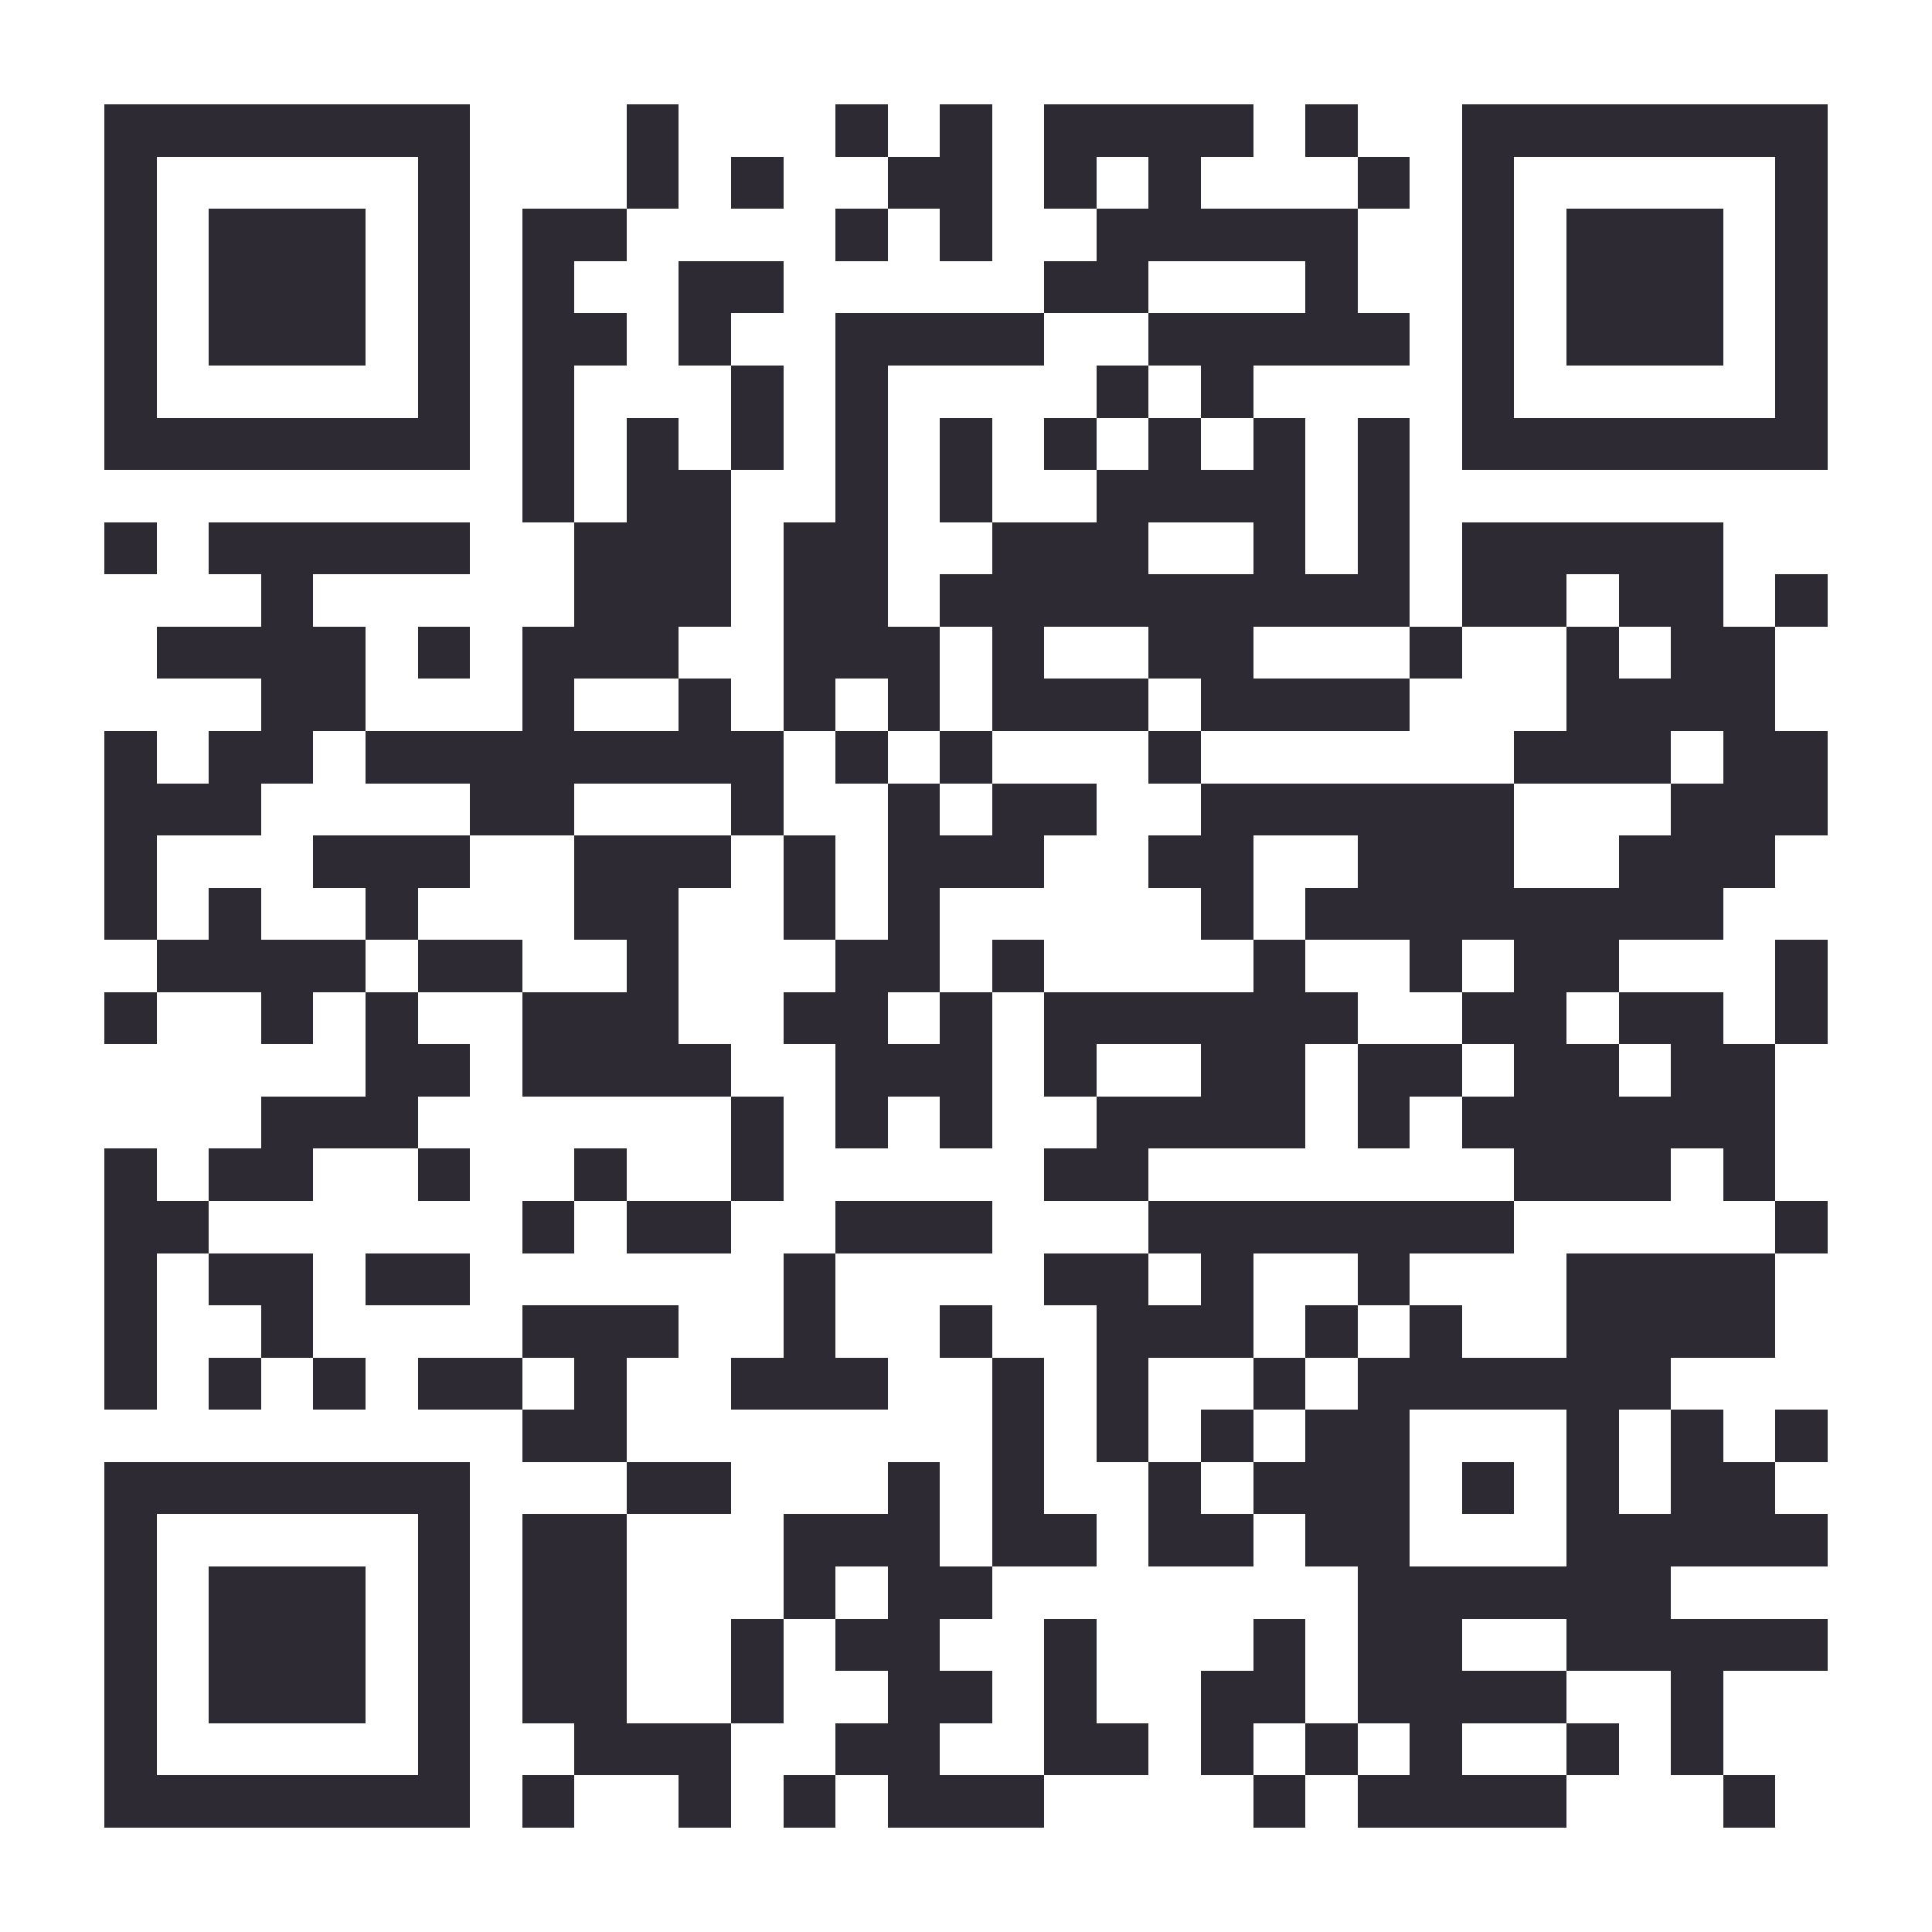
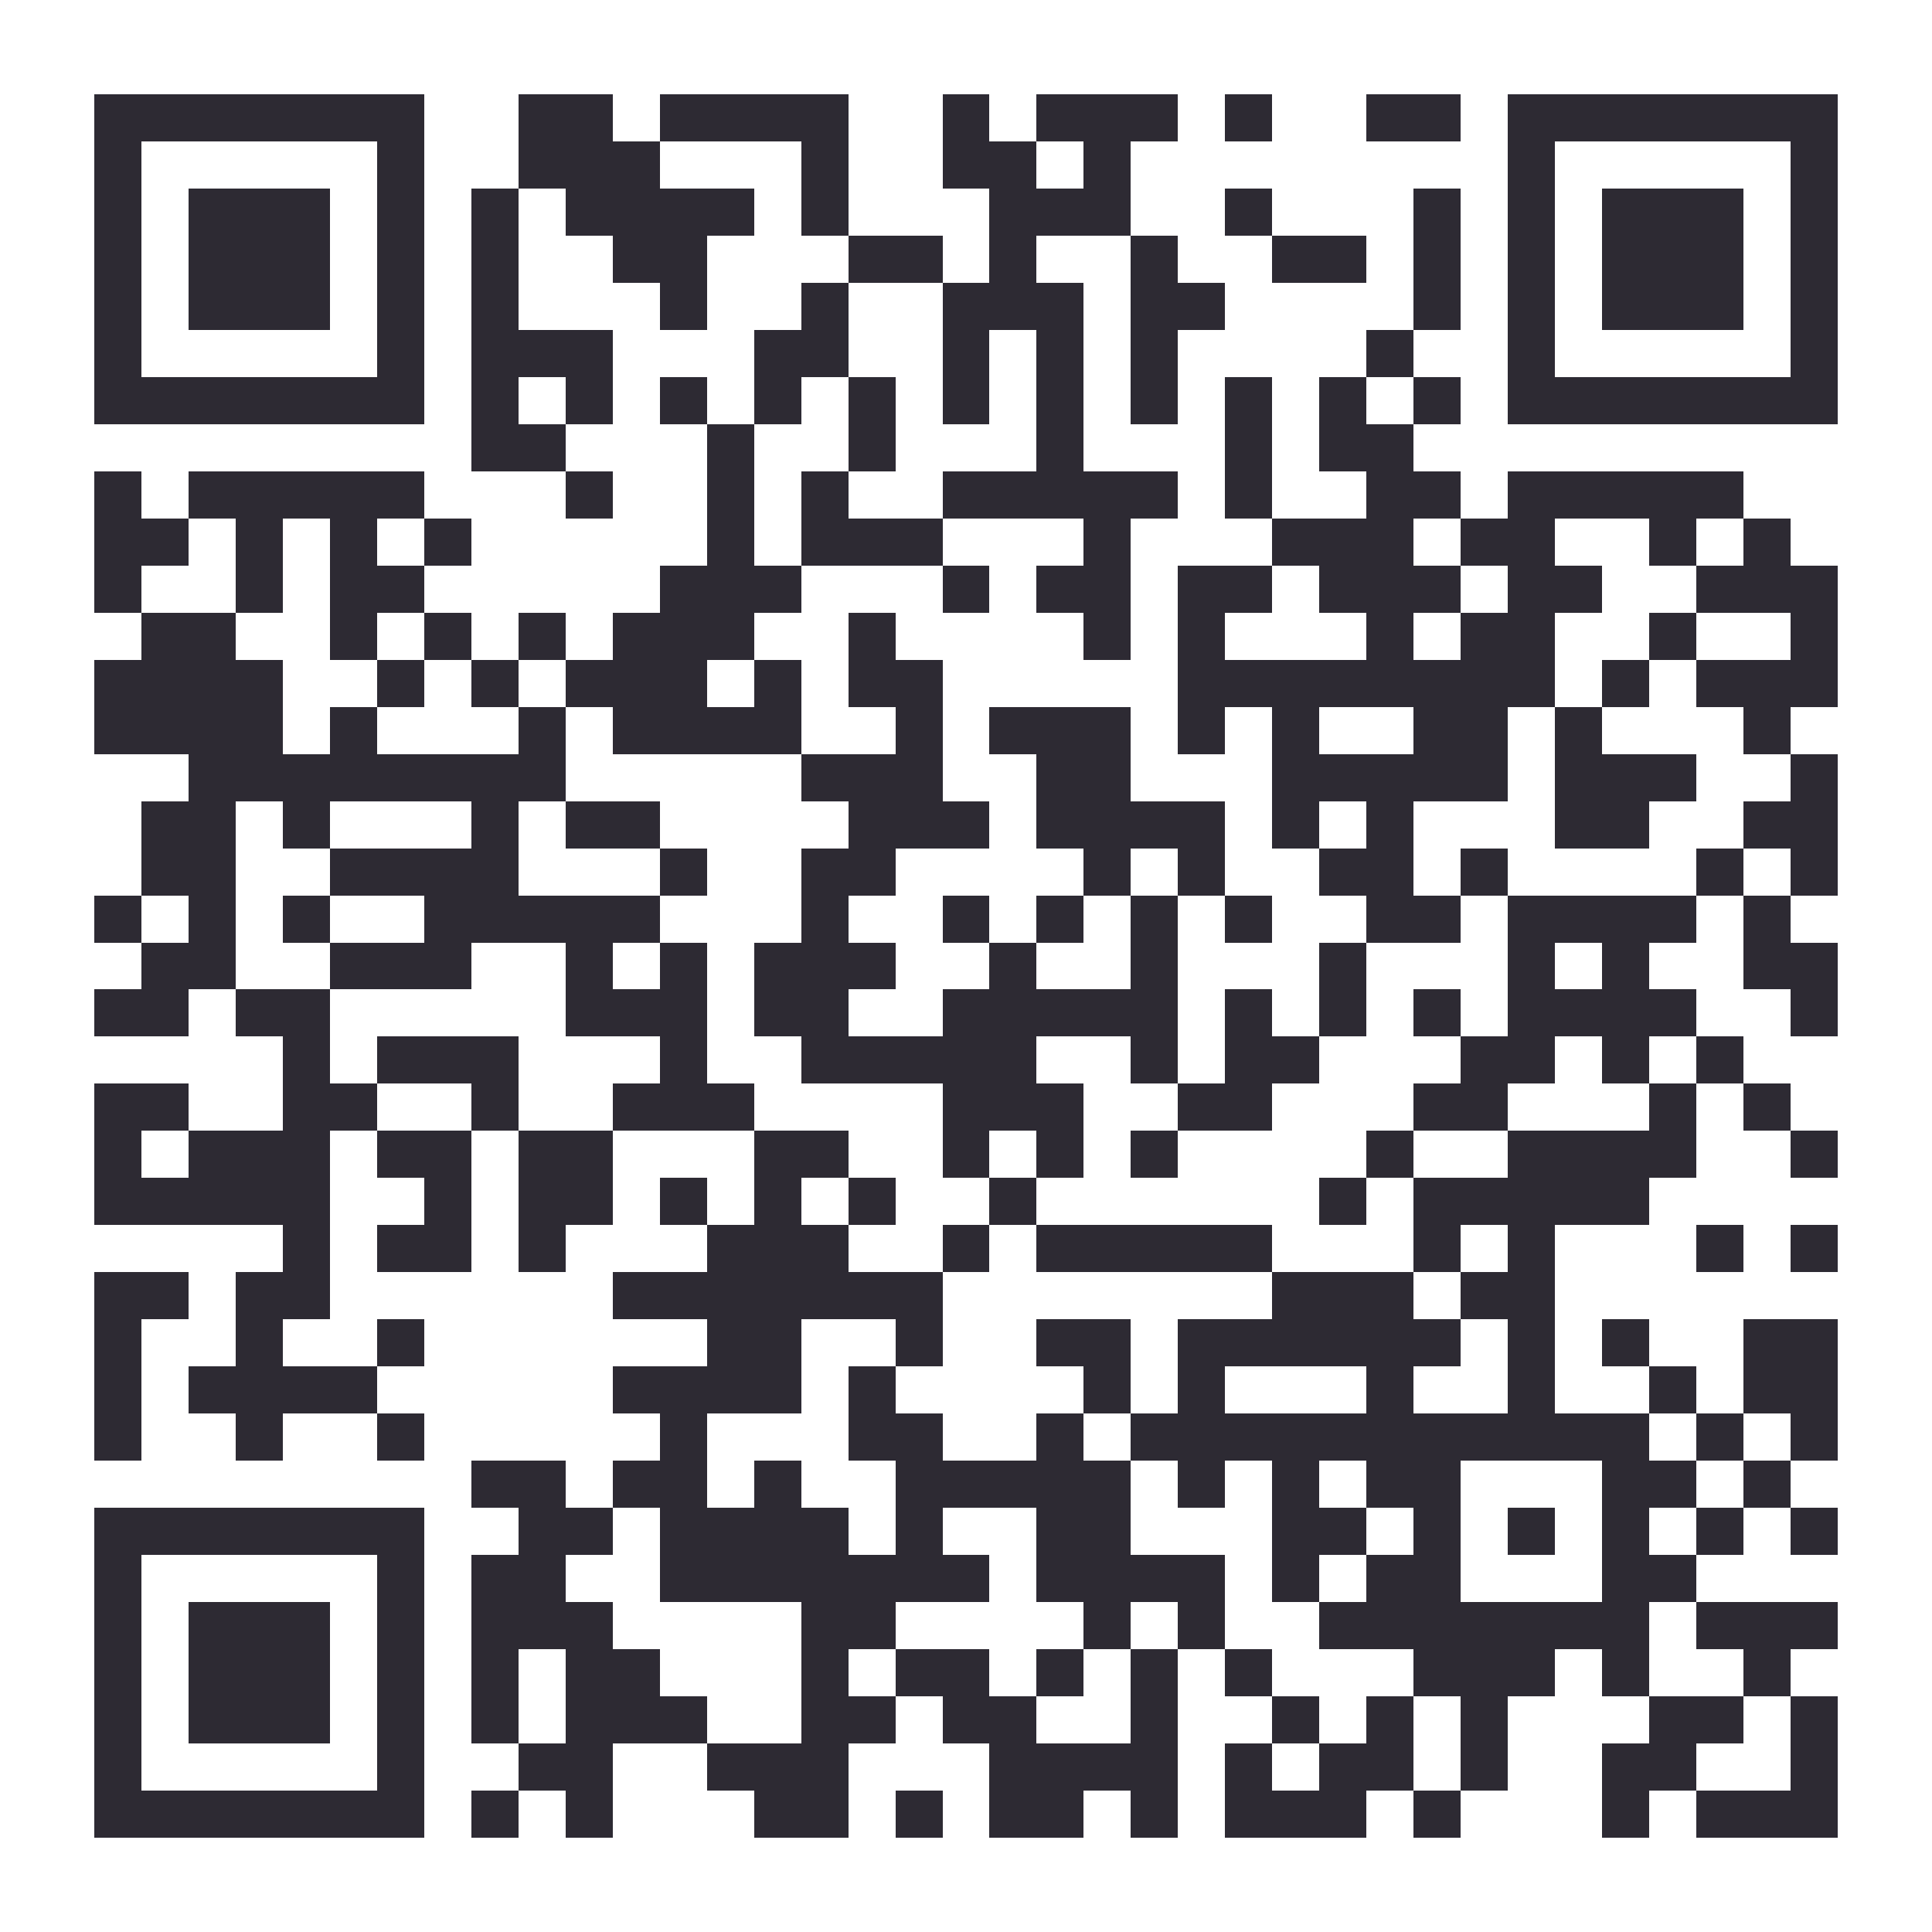
- <svg xmlns="http://www.w3.org/2000/svg" width="150" height="150" viewBox="-2 -2 37 37" shape-rendering="crispEdges">
-   <path fill="#fff" d="M-2 -2h37v37H-2z" />
-   <path fill="#2D2A33" d="M0 0h7v1h-7zM10 0h1v1h-1zM14 0h1v1h-1zM16 0h1v1h-1zM18 0h4v1h-4zM23 0h1v1h-1zM26 0h7v1h-7zM0 1h1v1h-1zM6 1h1v1h-1zM10 1h1v1h-1zM12 1h1v1h-1zM15 1h2v1h-2zM18 1h1v1h-1zM20 1h1v1h-1zM24 1h1v1h-1zM26 1h1v1h-1zM32 1h1v1h-1zM0 2h1v1h-1zM2 2h3v1h-3zM6 2h1v1h-1zM8 2h2v1h-2zM14 2h1v1h-1zM16 2h1v1h-1zM19 2h5v1h-5zM26 2h1v1h-1zM28 2h3v1h-3zM32 2h1v1h-1zM0 3h1v1h-1zM2 3h3v1h-3zM6 3h1v1h-1zM8 3h1v1h-1zM11 3h2v1h-2zM18 3h2v1h-2zM23 3h1v1h-1zM26 3h1v1h-1zM28 3h3v1h-3zM32 3h1v1h-1zM0 4h1v1h-1zM2 4h3v1h-3zM6 4h1v1h-1zM8 4h2v1h-2zM11 4h1v1h-1zM14 4h4v1h-4zM20 4h5v1h-5zM26 4h1v1h-1zM28 4h3v1h-3zM32 4h1v1h-1zM0 5h1v1h-1zM6 5h1v1h-1zM8 5h1v1h-1zM12 5h1v1h-1zM14 5h1v1h-1zM19 5h1v1h-1zM21 5h1v1h-1zM26 5h1v1h-1zM32 5h1v1h-1zM0 6h7v1h-7zM8 6h1v1h-1zM10 6h1v1h-1zM12 6h1v1h-1zM14 6h1v1h-1zM16 6h1v1h-1zM18 6h1v1h-1zM20 6h1v1h-1zM22 6h1v1h-1zM24 6h1v1h-1zM26 6h7v1h-7zM8 7h1v1h-1zM10 7h2v1h-2zM14 7h1v1h-1zM16 7h1v1h-1zM19 7h4v1h-4zM24 7h1v1h-1zM0 8h1v1h-1zM2 8h5v1h-5zM9 8h3v1h-3zM13 8h2v1h-2zM17 8h3v1h-3zM22 8h1v1h-1zM24 8h1v1h-1zM26 8h5v1h-5zM3 9h1v1h-1zM9 9h3v1h-3zM13 9h2v1h-2zM16 9h9v1h-9zM26 9h2v1h-2zM29 9h2v1h-2zM32 9h1v1h-1zM1 10h4v1h-4zM6 10h1v1h-1zM8 10h3v1h-3zM13 10h3v1h-3zM17 10h1v1h-1zM20 10h2v1h-2zM25 10h1v1h-1zM28 10h1v1h-1zM30 10h2v1h-2zM3 11h2v1h-2zM8 11h1v1h-1zM11 11h1v1h-1zM13 11h1v1h-1zM15 11h1v1h-1zM17 11h3v1h-3zM21 11h4v1h-4zM28 11h4v1h-4zM0 12h1v1h-1zM2 12h2v1h-2zM5 12h8v1h-8zM14 12h1v1h-1zM16 12h1v1h-1zM20 12h1v1h-1zM27 12h3v1h-3zM31 12h2v1h-2zM0 13h3v1h-3zM7 13h2v1h-2zM12 13h1v1h-1zM15 13h1v1h-1zM17 13h2v1h-2zM21 13h6v1h-6zM30 13h3v1h-3zM0 14h1v1h-1zM4 14h3v1h-3zM9 14h3v1h-3zM13 14h1v1h-1zM15 14h3v1h-3zM20 14h2v1h-2zM24 14h3v1h-3zM29 14h3v1h-3zM0 15h1v1h-1zM2 15h1v1h-1zM5 15h1v1h-1zM9 15h2v1h-2zM13 15h1v1h-1zM15 15h1v1h-1zM21 15h1v1h-1zM23 15h8v1h-8zM1 16h4v1h-4zM6 16h2v1h-2zM10 16h1v1h-1zM14 16h2v1h-2zM17 16h1v1h-1zM22 16h1v1h-1zM25 16h1v1h-1zM27 16h2v1h-2zM32 16h1v1h-1zM0 17h1v1h-1zM3 17h1v1h-1zM5 17h1v1h-1zM8 17h3v1h-3zM13 17h2v1h-2zM16 17h1v1h-1zM18 17h6v1h-6zM26 17h2v1h-2zM29 17h2v1h-2zM32 17h1v1h-1zM5 18h2v1h-2zM8 18h4v1h-4zM14 18h3v1h-3zM18 18h1v1h-1zM21 18h2v1h-2zM24 18h2v1h-2zM27 18h2v1h-2zM30 18h2v1h-2zM3 19h3v1h-3zM12 19h1v1h-1zM14 19h1v1h-1zM16 19h1v1h-1zM19 19h4v1h-4zM24 19h1v1h-1zM26 19h6v1h-6zM0 20h1v1h-1zM2 20h2v1h-2zM6 20h1v1h-1zM9 20h1v1h-1zM12 20h1v1h-1zM18 20h2v1h-2zM27 20h3v1h-3zM31 20h1v1h-1zM0 21h2v1h-2zM8 21h1v1h-1zM10 21h2v1h-2zM14 21h3v1h-3zM20 21h7v1h-7zM32 21h1v1h-1zM0 22h1v1h-1zM2 22h2v1h-2zM5 22h2v1h-2zM13 22h1v1h-1zM18 22h2v1h-2zM21 22h1v1h-1zM24 22h1v1h-1zM28 22h4v1h-4zM0 23h1v1h-1zM3 23h1v1h-1zM8 23h3v1h-3zM13 23h1v1h-1zM16 23h1v1h-1zM19 23h3v1h-3zM23 23h1v1h-1zM25 23h1v1h-1zM28 23h4v1h-4zM0 24h1v1h-1zM2 24h1v1h-1zM4 24h1v1h-1zM6 24h2v1h-2zM9 24h1v1h-1zM12 24h3v1h-3zM17 24h1v1h-1zM19 24h1v1h-1zM22 24h1v1h-1zM24 24h6v1h-6zM8 25h2v1h-2zM17 25h1v1h-1zM19 25h1v1h-1zM21 25h1v1h-1zM23 25h2v1h-2zM28 25h1v1h-1zM30 25h1v1h-1zM32 25h1v1h-1zM0 26h7v1h-7zM10 26h2v1h-2zM15 26h1v1h-1zM17 26h1v1h-1zM20 26h1v1h-1zM22 26h3v1h-3zM26 26h1v1h-1zM28 26h1v1h-1zM30 26h2v1h-2zM0 27h1v1h-1zM6 27h1v1h-1zM8 27h2v1h-2zM13 27h3v1h-3zM17 27h2v1h-2zM20 27h2v1h-2zM23 27h2v1h-2zM28 27h5v1h-5zM0 28h1v1h-1zM2 28h3v1h-3zM6 28h1v1h-1zM8 28h2v1h-2zM13 28h1v1h-1zM15 28h2v1h-2zM24 28h6v1h-6zM0 29h1v1h-1zM2 29h3v1h-3zM6 29h1v1h-1zM8 29h2v1h-2zM12 29h1v1h-1zM14 29h2v1h-2zM18 29h1v1h-1zM22 29h1v1h-1zM24 29h2v1h-2zM28 29h5v1h-5zM0 30h1v1h-1zM2 30h3v1h-3zM6 30h1v1h-1zM8 30h2v1h-2zM12 30h1v1h-1zM15 30h2v1h-2zM18 30h1v1h-1zM21 30h2v1h-2zM24 30h4v1h-4zM30 30h1v1h-1zM0 31h1v1h-1zM6 31h1v1h-1zM9 31h3v1h-3zM14 31h2v1h-2zM18 31h2v1h-2zM21 31h1v1h-1zM23 31h1v1h-1zM25 31h1v1h-1zM28 31h1v1h-1zM30 31h1v1h-1zM0 32h7v1h-7zM8 32h1v1h-1zM11 32h1v1h-1zM13 32h1v1h-1zM15 32h3v1h-3zM22 32h1v1h-1zM24 32h4v1h-4zM31 32h1v1h-1z" />
+ <svg xmlns="http://www.w3.org/2000/svg" width="150" height="150" viewBox="-2 -2 41 41" shape-rendering="crispEdges">
+   <path fill="#fff" d="M-2 -2h41v41H-2z" />
+   <path fill="#2D2A33" d="M0 0h7v1h-7zM9 0h2v1h-2zM12 0h4v1h-4zM18 0h1v1h-1zM20 0h3v1h-3zM24 0h1v1h-1zM27 0h2v1h-2zM30 0h7v1h-7zM0 1h1v1h-1zM6 1h1v1h-1zM9 1h3v1h-3zM15 1h1v1h-1zM18 1h2v1h-2zM21 1h1v1h-1zM30 1h1v1h-1zM36 1h1v1h-1zM0 2h1v1h-1zM2 2h3v1h-3zM6 2h1v1h-1zM8 2h1v1h-1zM10 2h4v1h-4zM15 2h1v1h-1zM19 2h3v1h-3zM24 2h1v1h-1zM28 2h1v1h-1zM30 2h1v1h-1zM32 2h3v1h-3zM36 2h1v1h-1zM0 3h1v1h-1zM2 3h3v1h-3zM6 3h1v1h-1zM8 3h1v1h-1zM11 3h2v1h-2zM16 3h2v1h-2zM19 3h1v1h-1zM22 3h1v1h-1zM25 3h2v1h-2zM28 3h1v1h-1zM30 3h1v1h-1zM32 3h3v1h-3zM36 3h1v1h-1zM0 4h1v1h-1zM2 4h3v1h-3zM6 4h1v1h-1zM8 4h1v1h-1zM12 4h1v1h-1zM15 4h1v1h-1zM18 4h3v1h-3zM22 4h2v1h-2zM28 4h1v1h-1zM30 4h1v1h-1zM32 4h3v1h-3zM36 4h1v1h-1zM0 5h1v1h-1zM6 5h1v1h-1zM8 5h3v1h-3zM14 5h2v1h-2zM18 5h1v1h-1zM20 5h1v1h-1zM22 5h1v1h-1zM27 5h1v1h-1zM30 5h1v1h-1zM36 5h1v1h-1zM0 6h7v1h-7zM8 6h1v1h-1zM10 6h1v1h-1zM12 6h1v1h-1zM14 6h1v1h-1zM16 6h1v1h-1zM18 6h1v1h-1zM20 6h1v1h-1zM22 6h1v1h-1zM24 6h1v1h-1zM26 6h1v1h-1zM28 6h1v1h-1zM30 6h7v1h-7zM8 7h2v1h-2zM13 7h1v1h-1zM16 7h1v1h-1zM20 7h1v1h-1zM24 7h1v1h-1zM26 7h2v1h-2zM0 8h1v1h-1zM2 8h5v1h-5zM10 8h1v1h-1zM13 8h1v1h-1zM15 8h1v1h-1zM18 8h5v1h-5zM24 8h1v1h-1zM27 8h2v1h-2zM30 8h5v1h-5zM0 9h2v1h-2zM3 9h1v1h-1zM5 9h1v1h-1zM7 9h1v1h-1zM13 9h1v1h-1zM15 9h3v1h-3zM21 9h1v1h-1zM25 9h3v1h-3zM29 9h2v1h-2zM33 9h1v1h-1zM35 9h1v1h-1zM0 10h1v1h-1zM3 10h1v1h-1zM5 10h2v1h-2zM12 10h3v1h-3zM18 10h1v1h-1zM20 10h2v1h-2zM23 10h2v1h-2zM26 10h3v1h-3zM30 10h2v1h-2zM34 10h3v1h-3zM1 11h2v1h-2zM5 11h1v1h-1zM7 11h1v1h-1zM9 11h1v1h-1zM11 11h3v1h-3zM16 11h1v1h-1zM21 11h1v1h-1zM23 11h1v1h-1zM27 11h1v1h-1zM29 11h2v1h-2zM33 11h1v1h-1zM36 11h1v1h-1zM0 12h4v1h-4zM6 12h1v1h-1zM8 12h1v1h-1zM10 12h3v1h-3zM14 12h1v1h-1zM16 12h2v1h-2zM23 12h8v1h-8zM32 12h1v1h-1zM34 12h3v1h-3zM0 13h4v1h-4zM5 13h1v1h-1zM9 13h1v1h-1zM11 13h4v1h-4zM17 13h1v1h-1zM19 13h3v1h-3zM23 13h1v1h-1zM25 13h1v1h-1zM28 13h2v1h-2zM31 13h1v1h-1zM35 13h1v1h-1zM2 14h8v1h-8zM15 14h3v1h-3zM20 14h2v1h-2zM25 14h5v1h-5zM31 14h3v1h-3zM36 14h1v1h-1zM1 15h2v1h-2zM4 15h1v1h-1zM8 15h1v1h-1zM10 15h2v1h-2zM16 15h3v1h-3zM20 15h4v1h-4zM25 15h1v1h-1zM27 15h1v1h-1zM31 15h2v1h-2zM35 15h2v1h-2zM1 16h2v1h-2zM5 16h4v1h-4zM12 16h1v1h-1zM15 16h2v1h-2zM21 16h1v1h-1zM23 16h1v1h-1zM26 16h2v1h-2zM29 16h1v1h-1zM34 16h1v1h-1zM36 16h1v1h-1zM0 17h1v1h-1zM2 17h1v1h-1zM4 17h1v1h-1zM7 17h5v1h-5zM15 17h1v1h-1zM18 17h1v1h-1zM20 17h1v1h-1zM22 17h1v1h-1zM24 17h1v1h-1zM27 17h2v1h-2zM30 17h4v1h-4zM35 17h1v1h-1zM1 18h2v1h-2zM5 18h3v1h-3zM10 18h1v1h-1zM12 18h1v1h-1zM14 18h3v1h-3zM19 18h1v1h-1zM22 18h1v1h-1zM26 18h1v1h-1zM30 18h1v1h-1zM32 18h1v1h-1zM35 18h2v1h-2zM0 19h2v1h-2zM3 19h2v1h-2zM10 19h3v1h-3zM14 19h2v1h-2zM18 19h5v1h-5zM24 19h1v1h-1zM26 19h1v1h-1zM28 19h1v1h-1zM30 19h4v1h-4zM36 19h1v1h-1zM4 20h1v1h-1zM6 20h3v1h-3zM12 20h1v1h-1zM15 20h5v1h-5zM22 20h1v1h-1zM24 20h2v1h-2zM29 20h2v1h-2zM32 20h1v1h-1zM34 20h1v1h-1zM0 21h2v1h-2zM4 21h2v1h-2zM8 21h1v1h-1zM11 21h3v1h-3zM18 21h3v1h-3zM23 21h2v1h-2zM28 21h2v1h-2zM33 21h1v1h-1zM35 21h1v1h-1zM0 22h1v1h-1zM2 22h3v1h-3zM6 22h2v1h-2zM9 22h2v1h-2zM14 22h2v1h-2zM18 22h1v1h-1zM20 22h1v1h-1zM22 22h1v1h-1zM27 22h1v1h-1zM30 22h4v1h-4zM36 22h1v1h-1zM0 23h5v1h-5zM7 23h1v1h-1zM9 23h2v1h-2zM12 23h1v1h-1zM14 23h1v1h-1zM16 23h1v1h-1zM19 23h1v1h-1zM26 23h1v1h-1zM28 23h5v1h-5zM4 24h1v1h-1zM6 24h2v1h-2zM9 24h1v1h-1zM13 24h3v1h-3zM18 24h1v1h-1zM20 24h5v1h-5zM28 24h1v1h-1zM30 24h1v1h-1zM34 24h1v1h-1zM36 24h1v1h-1zM0 25h2v1h-2zM3 25h2v1h-2zM11 25h7v1h-7zM25 25h3v1h-3zM29 25h2v1h-2zM0 26h1v1h-1zM3 26h1v1h-1zM6 26h1v1h-1zM13 26h2v1h-2zM17 26h1v1h-1zM20 26h2v1h-2zM23 26h6v1h-6zM30 26h1v1h-1zM32 26h1v1h-1zM35 26h2v1h-2zM0 27h1v1h-1zM2 27h4v1h-4zM11 27h4v1h-4zM16 27h1v1h-1zM21 27h1v1h-1zM23 27h1v1h-1zM27 27h1v1h-1zM30 27h1v1h-1zM33 27h1v1h-1zM35 27h2v1h-2zM0 28h1v1h-1zM3 28h1v1h-1zM6 28h1v1h-1zM12 28h1v1h-1zM16 28h2v1h-2zM20 28h1v1h-1zM22 28h11v1h-11zM34 28h1v1h-1zM36 28h1v1h-1zM8 29h2v1h-2zM11 29h2v1h-2zM14 29h1v1h-1zM17 29h5v1h-5zM23 29h1v1h-1zM25 29h1v1h-1zM27 29h2v1h-2zM32 29h2v1h-2zM35 29h1v1h-1zM0 30h7v1h-7zM9 30h2v1h-2zM12 30h4v1h-4zM17 30h1v1h-1zM20 30h2v1h-2zM25 30h2v1h-2zM28 30h1v1h-1zM30 30h1v1h-1zM32 30h1v1h-1zM34 30h1v1h-1zM36 30h1v1h-1zM0 31h1v1h-1zM6 31h1v1h-1zM8 31h2v1h-2zM12 31h7v1h-7zM20 31h4v1h-4zM25 31h1v1h-1zM27 31h2v1h-2zM32 31h2v1h-2zM0 32h1v1h-1zM2 32h3v1h-3zM6 32h1v1h-1zM8 32h3v1h-3zM15 32h2v1h-2zM21 32h1v1h-1zM23 32h1v1h-1zM26 32h7v1h-7zM34 32h3v1h-3zM0 33h1v1h-1zM2 33h3v1h-3zM6 33h1v1h-1zM8 33h1v1h-1zM10 33h2v1h-2zM15 33h1v1h-1zM17 33h2v1h-2zM20 33h1v1h-1zM22 33h1v1h-1zM24 33h1v1h-1zM28 33h3v1h-3zM32 33h1v1h-1zM35 33h1v1h-1zM0 34h1v1h-1zM2 34h3v1h-3zM6 34h1v1h-1zM8 34h1v1h-1zM10 34h3v1h-3zM15 34h2v1h-2zM18 34h2v1h-2zM22 34h1v1h-1zM25 34h1v1h-1zM27 34h1v1h-1zM29 34h1v1h-1zM33 34h2v1h-2zM36 34h1v1h-1zM0 35h1v1h-1zM6 35h1v1h-1zM9 35h2v1h-2zM13 35h3v1h-3zM19 35h4v1h-4zM24 35h1v1h-1zM26 35h2v1h-2zM29 35h1v1h-1zM32 35h2v1h-2zM36 35h1v1h-1zM0 36h7v1h-7zM8 36h1v1h-1zM10 36h1v1h-1zM14 36h2v1h-2zM17 36h1v1h-1zM19 36h2v1h-2zM22 36h1v1h-1zM24 36h3v1h-3zM28 36h1v1h-1zM32 36h1v1h-1zM34 36h3v1h-3z" />
</svg>
